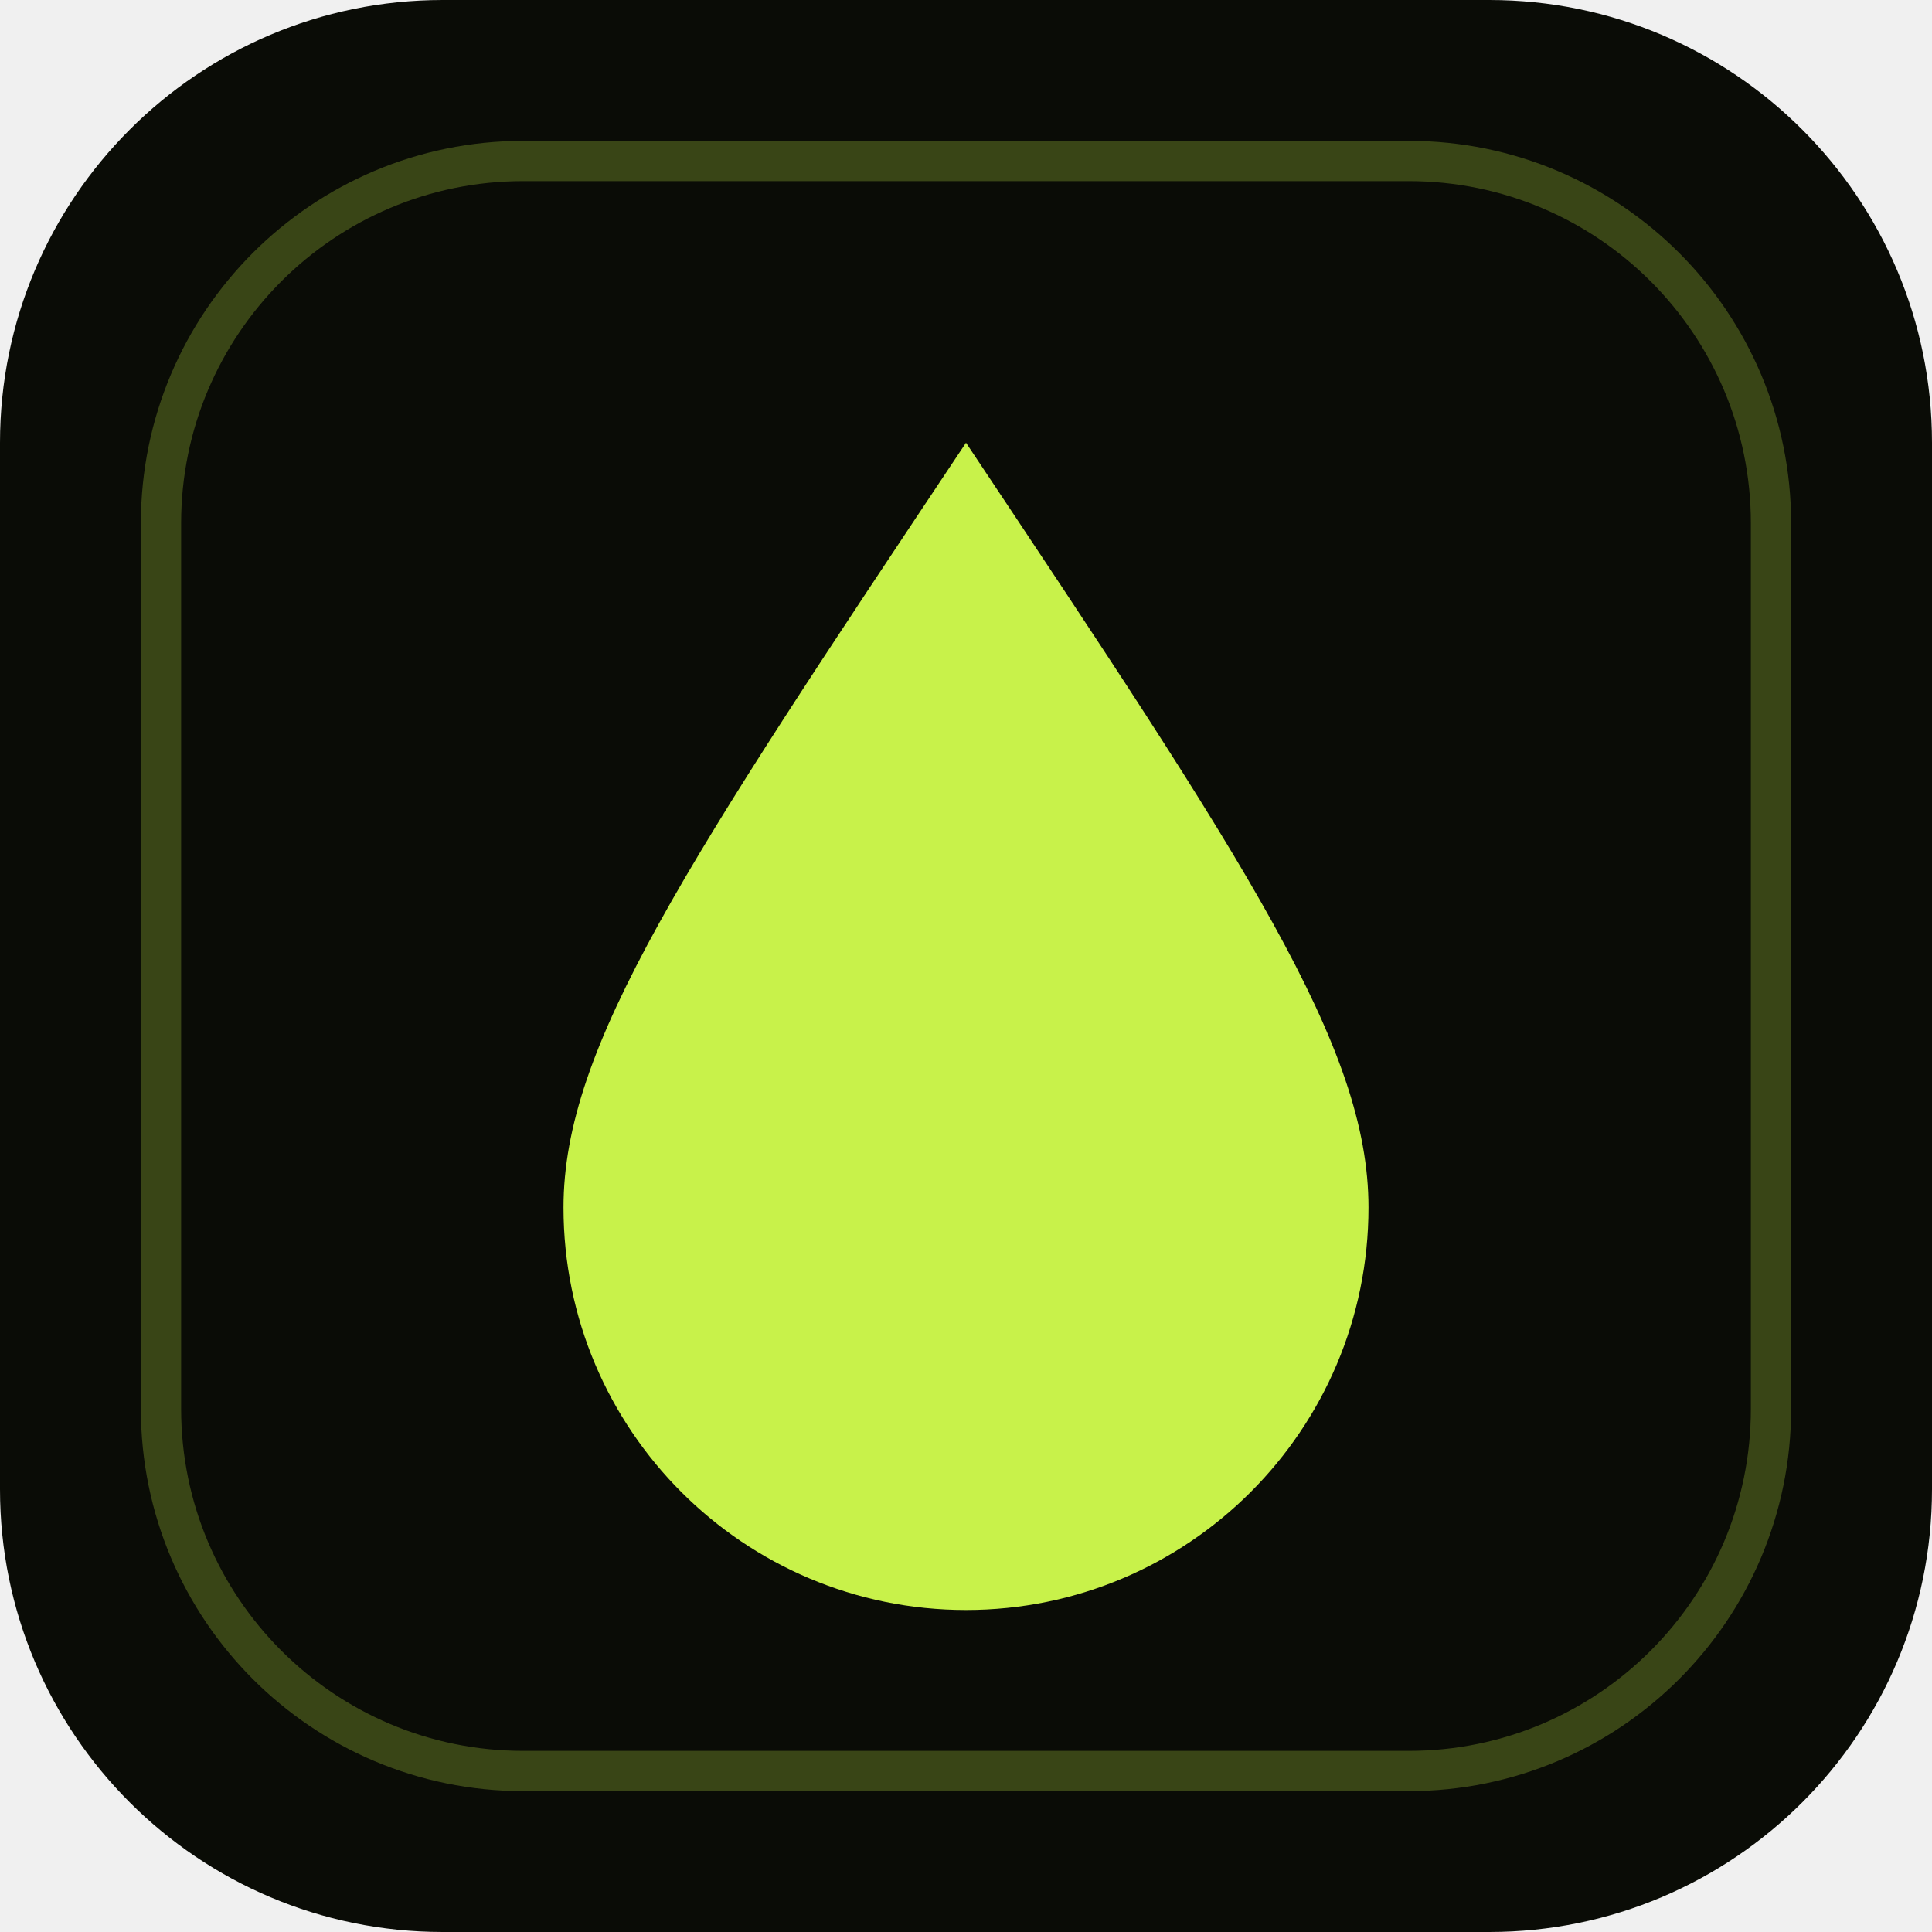
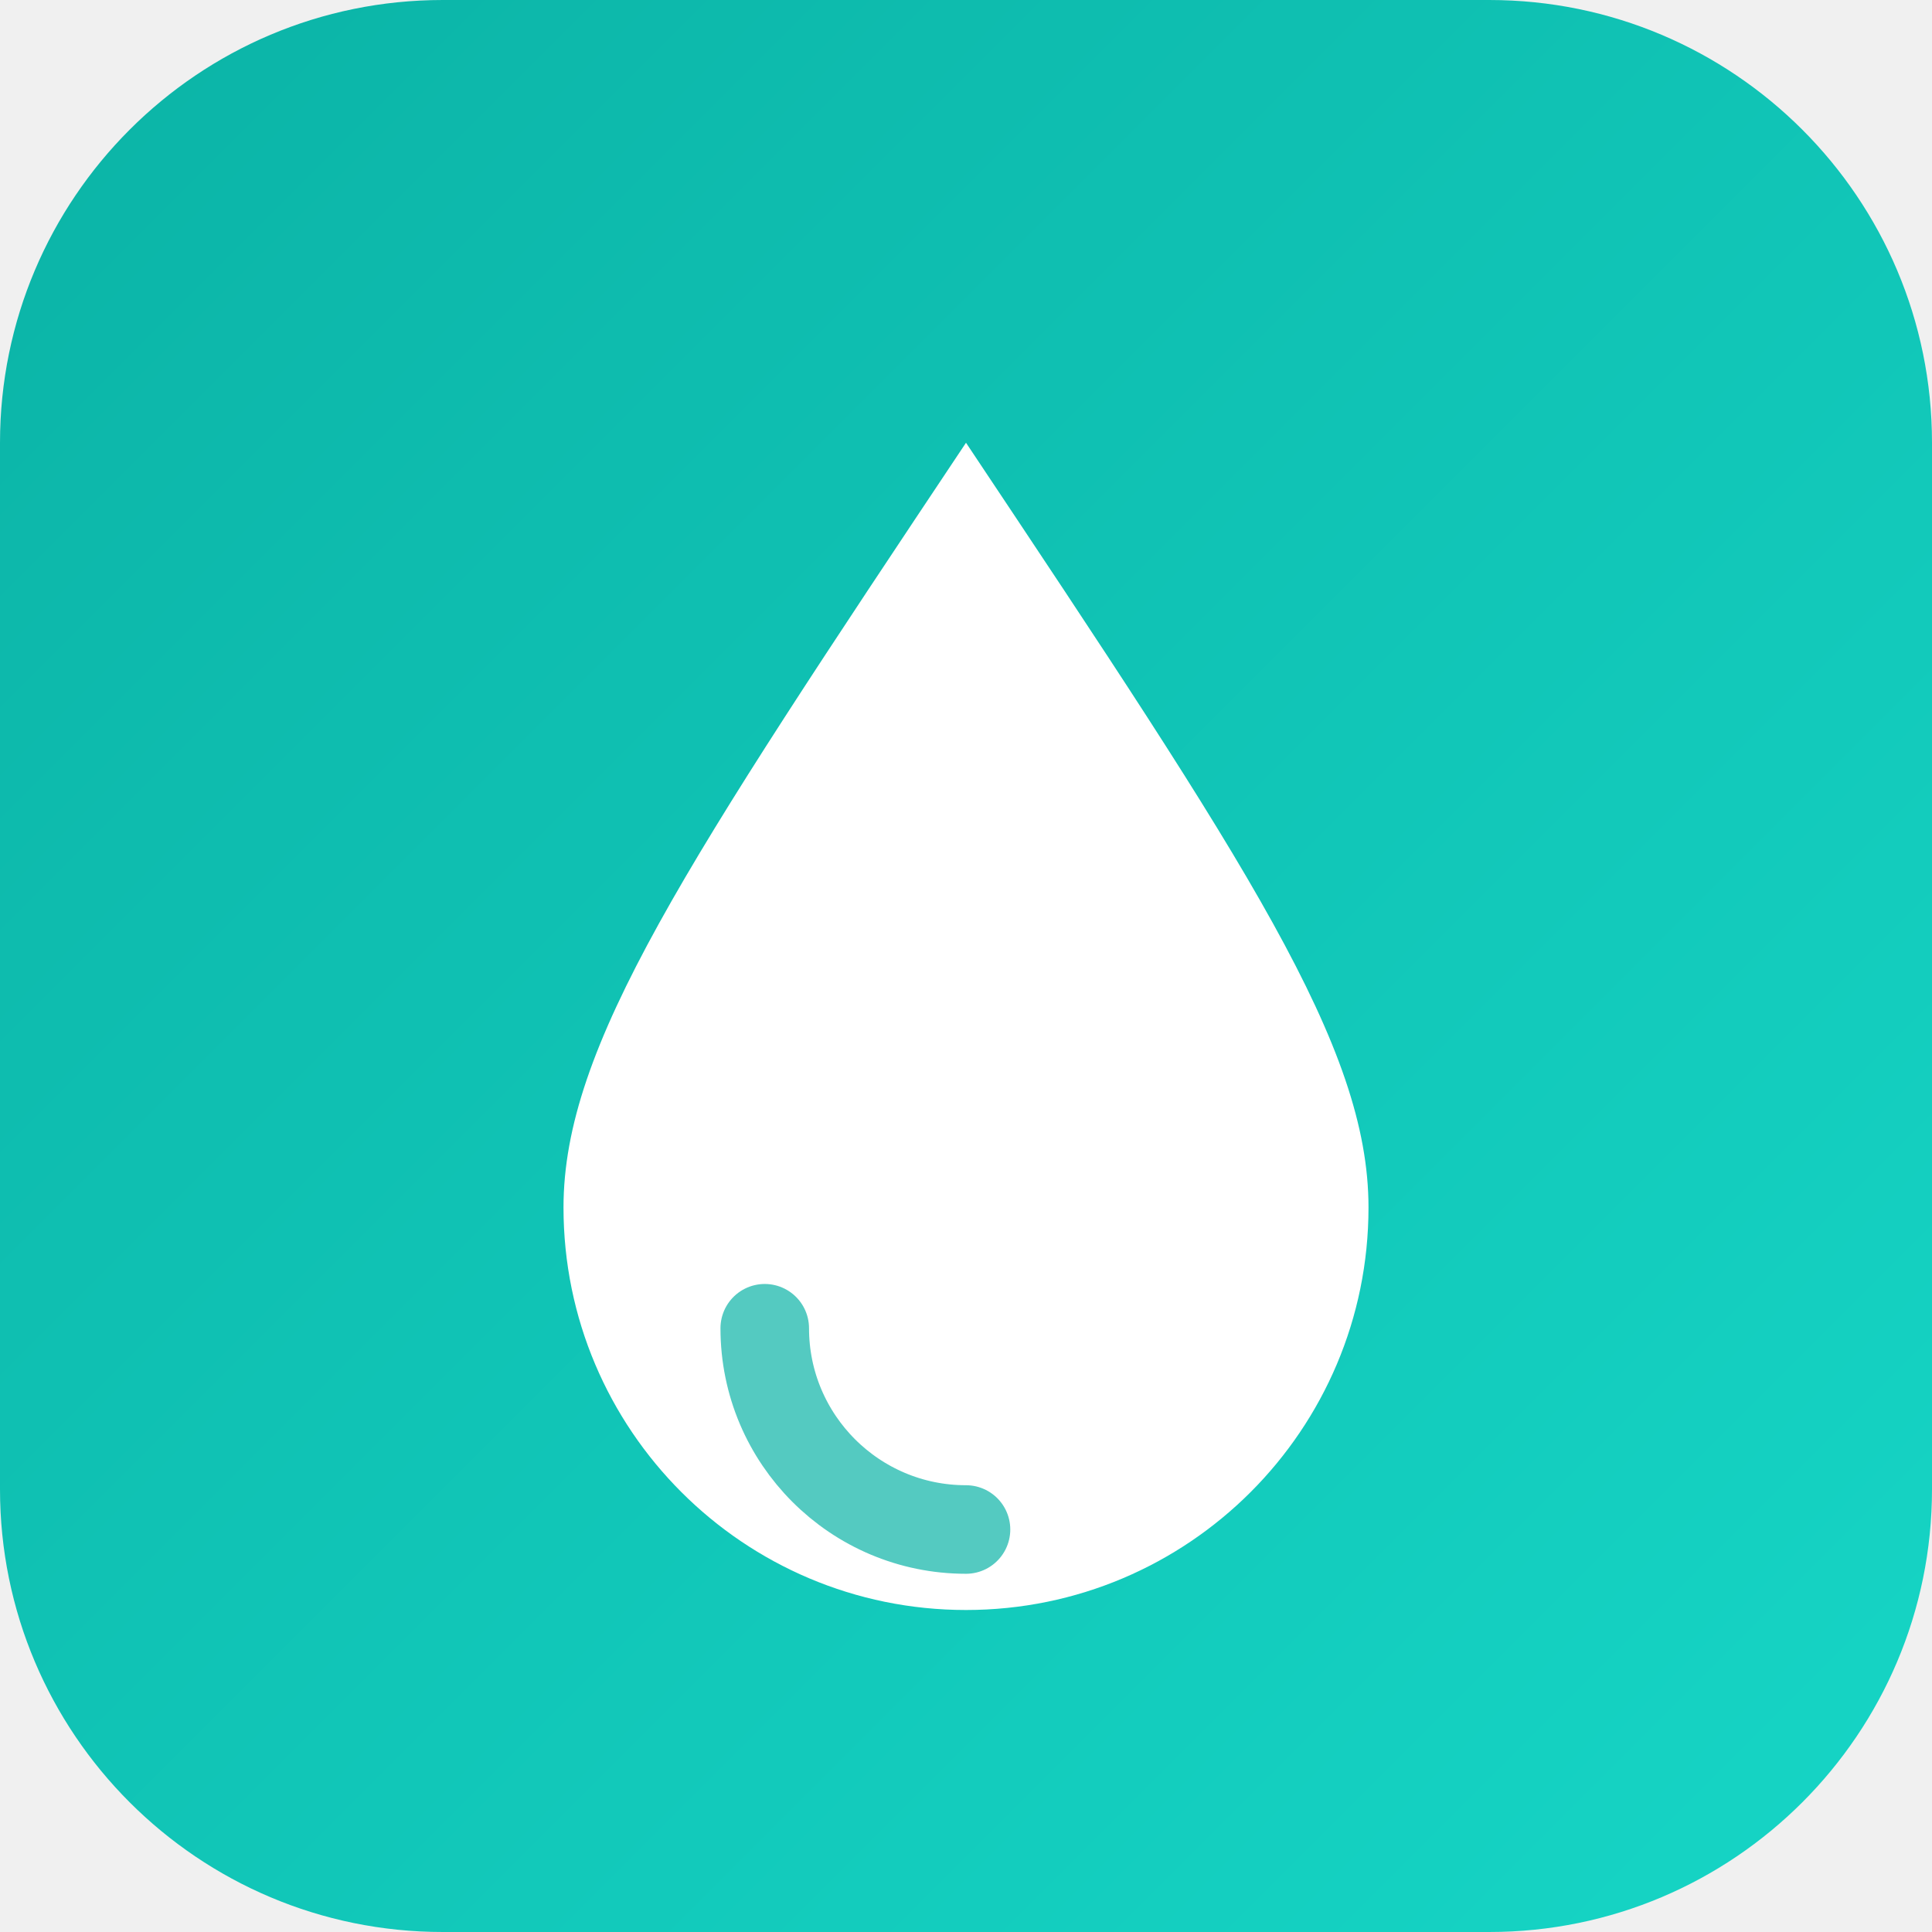
<svg xmlns="http://www.w3.org/2000/svg" viewBox="0 0 48 48">
-   <rect width="48" height="48" rx="11" fill="#0a0c06" />
-   <rect x="4" y="4" width="40" height="40" rx="9" fill="none" stroke="#c8f24a" stroke-opacity=".25" />
-   <path d="M24 11c7 10.5 10 15 10 19a10 10 0 1 1-20 0c0-4 3-8.5 10-19Z" fill="#c8f24a" />
+   <defs>
+     <linearGradient id="f" x1="0" y1="0" x2="1" y2="1">
+       <stop offset="0" stop-color="#0bb3a6" />
+       <stop offset="1" stop-color="#16d6c6" />
+     </linearGradient>
+   </defs>
+   <rect width="48" height="48" rx="11" fill="url(#f)" />
+   <path d="M24 11c7 10.5 10 15 10 19a10 10 0 1 1-20 0c0-4 3-8.5 10-19Z" fill="#fff" />
+   <path d="M19 33a5 5 0 0 0 5 5" fill="none" stroke="#0bb3a6" stroke-width="2.2" stroke-linecap="round" opacity=".7" />
</svg>
